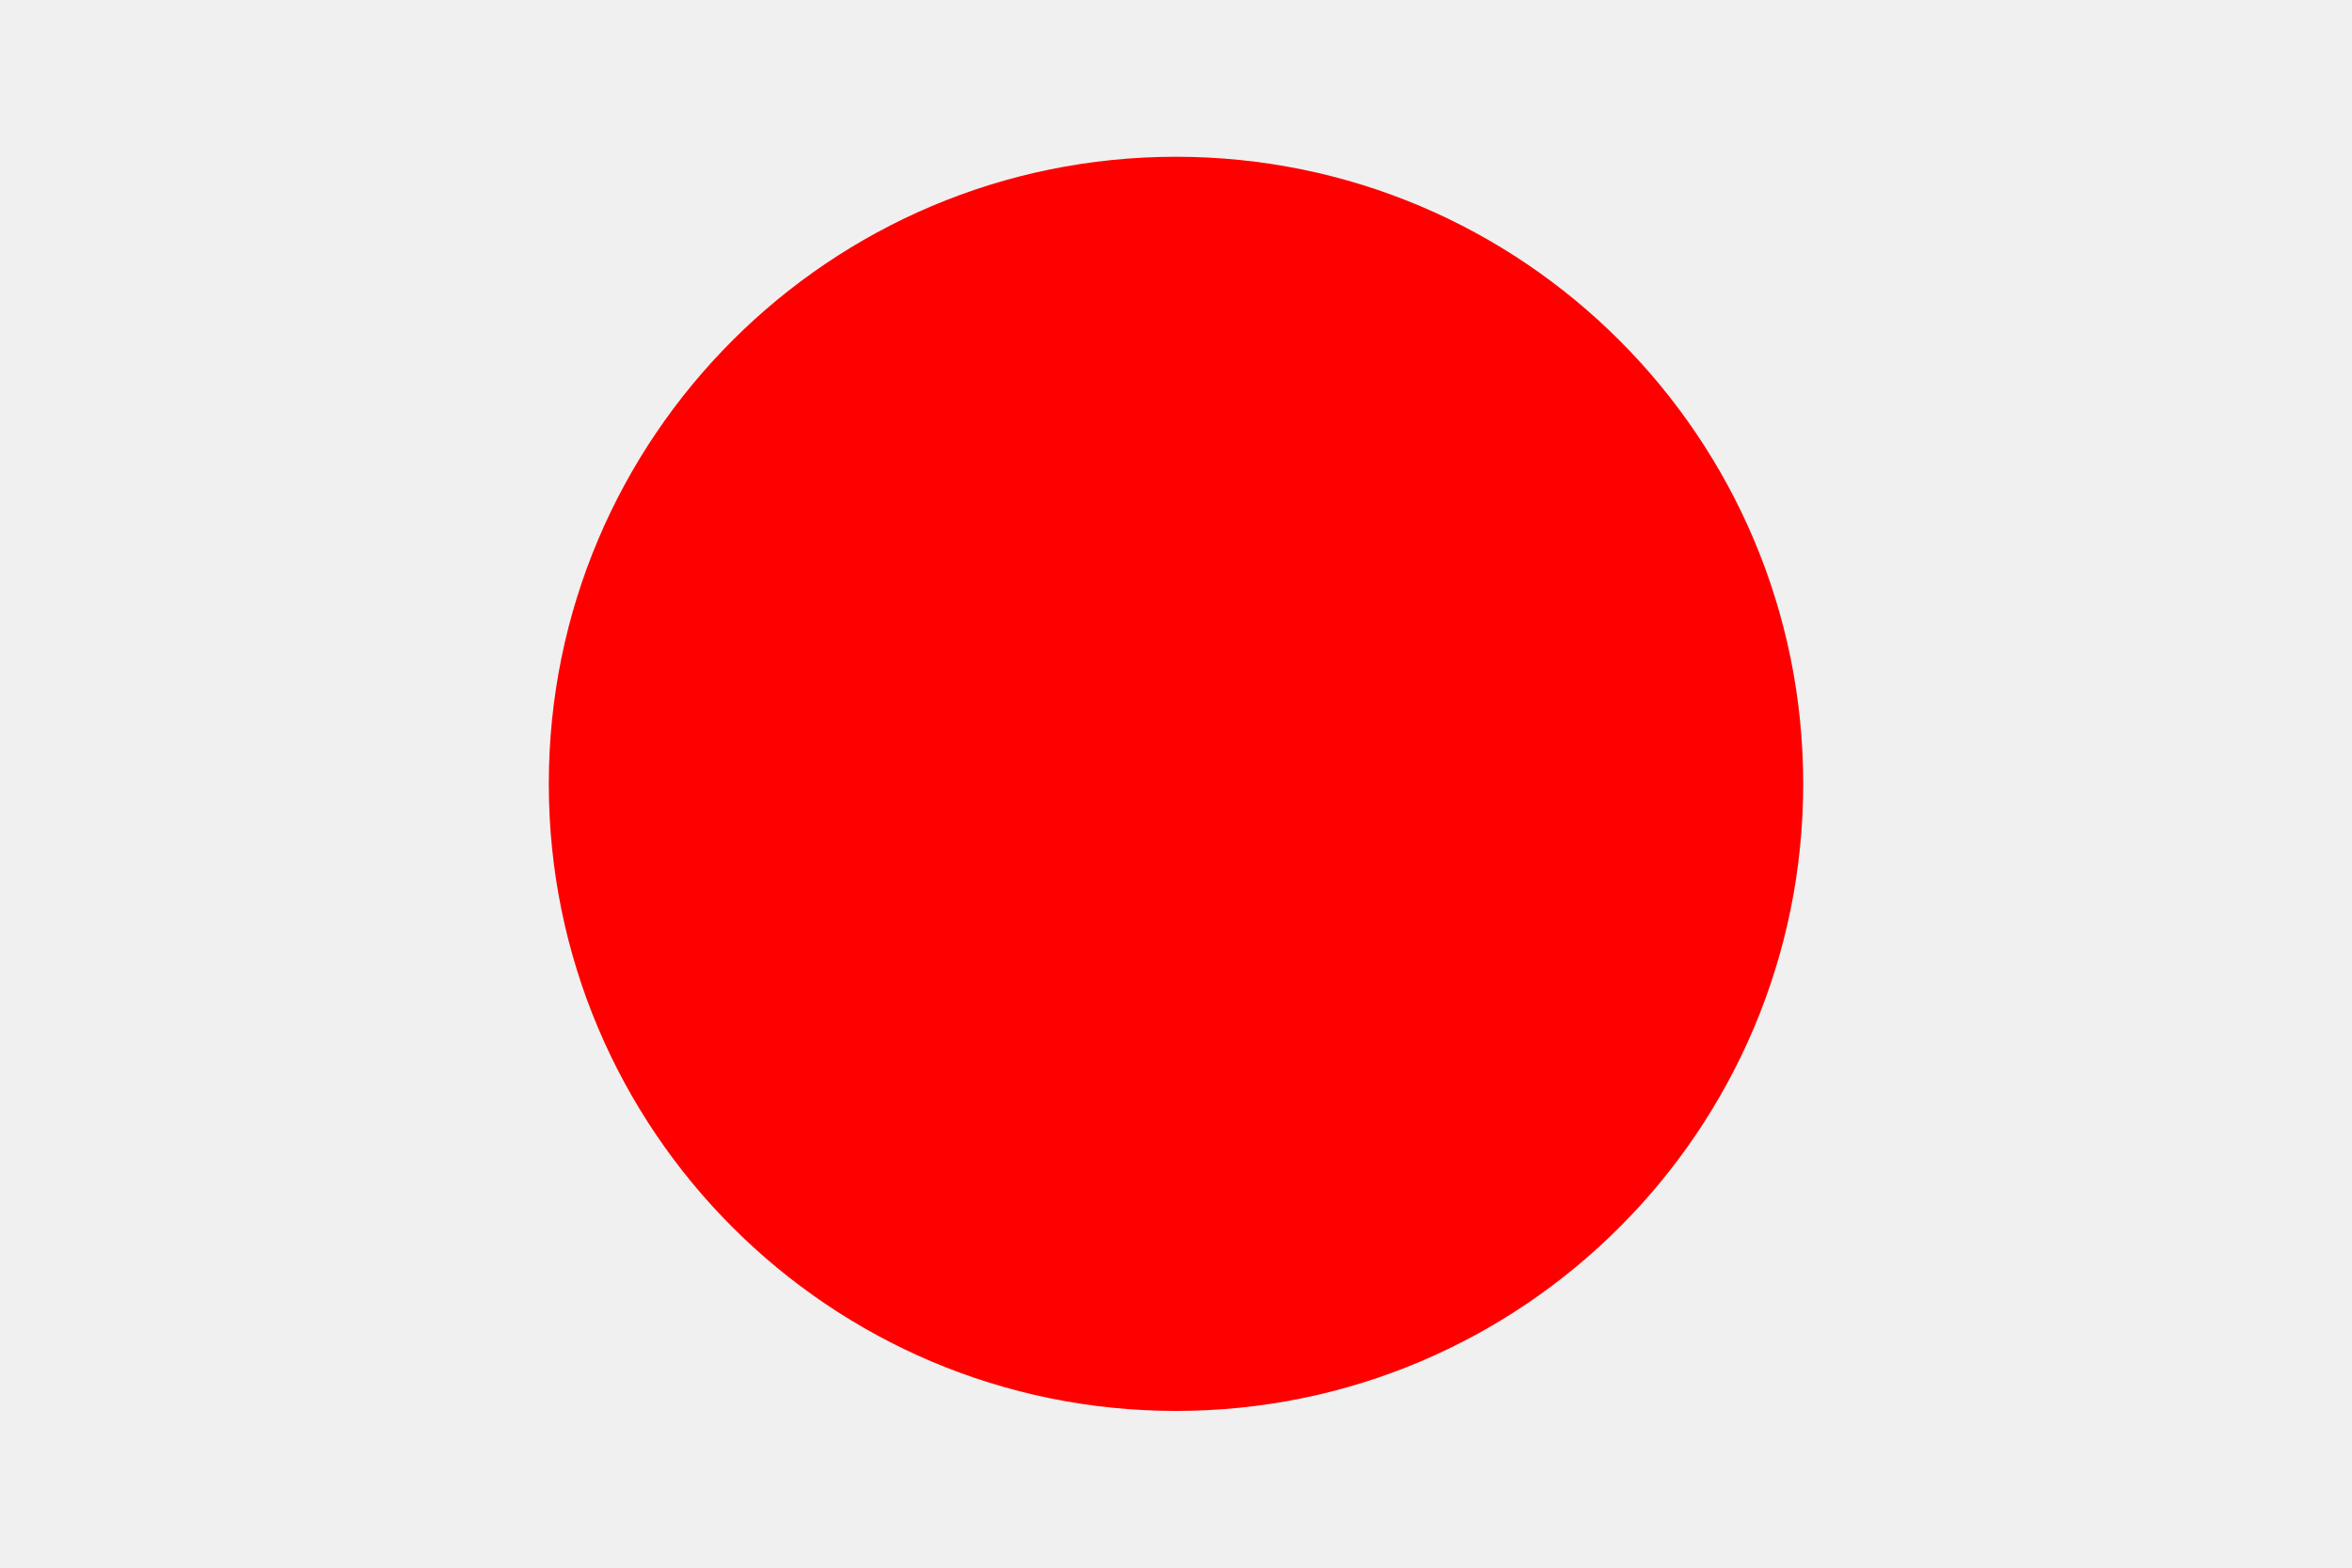
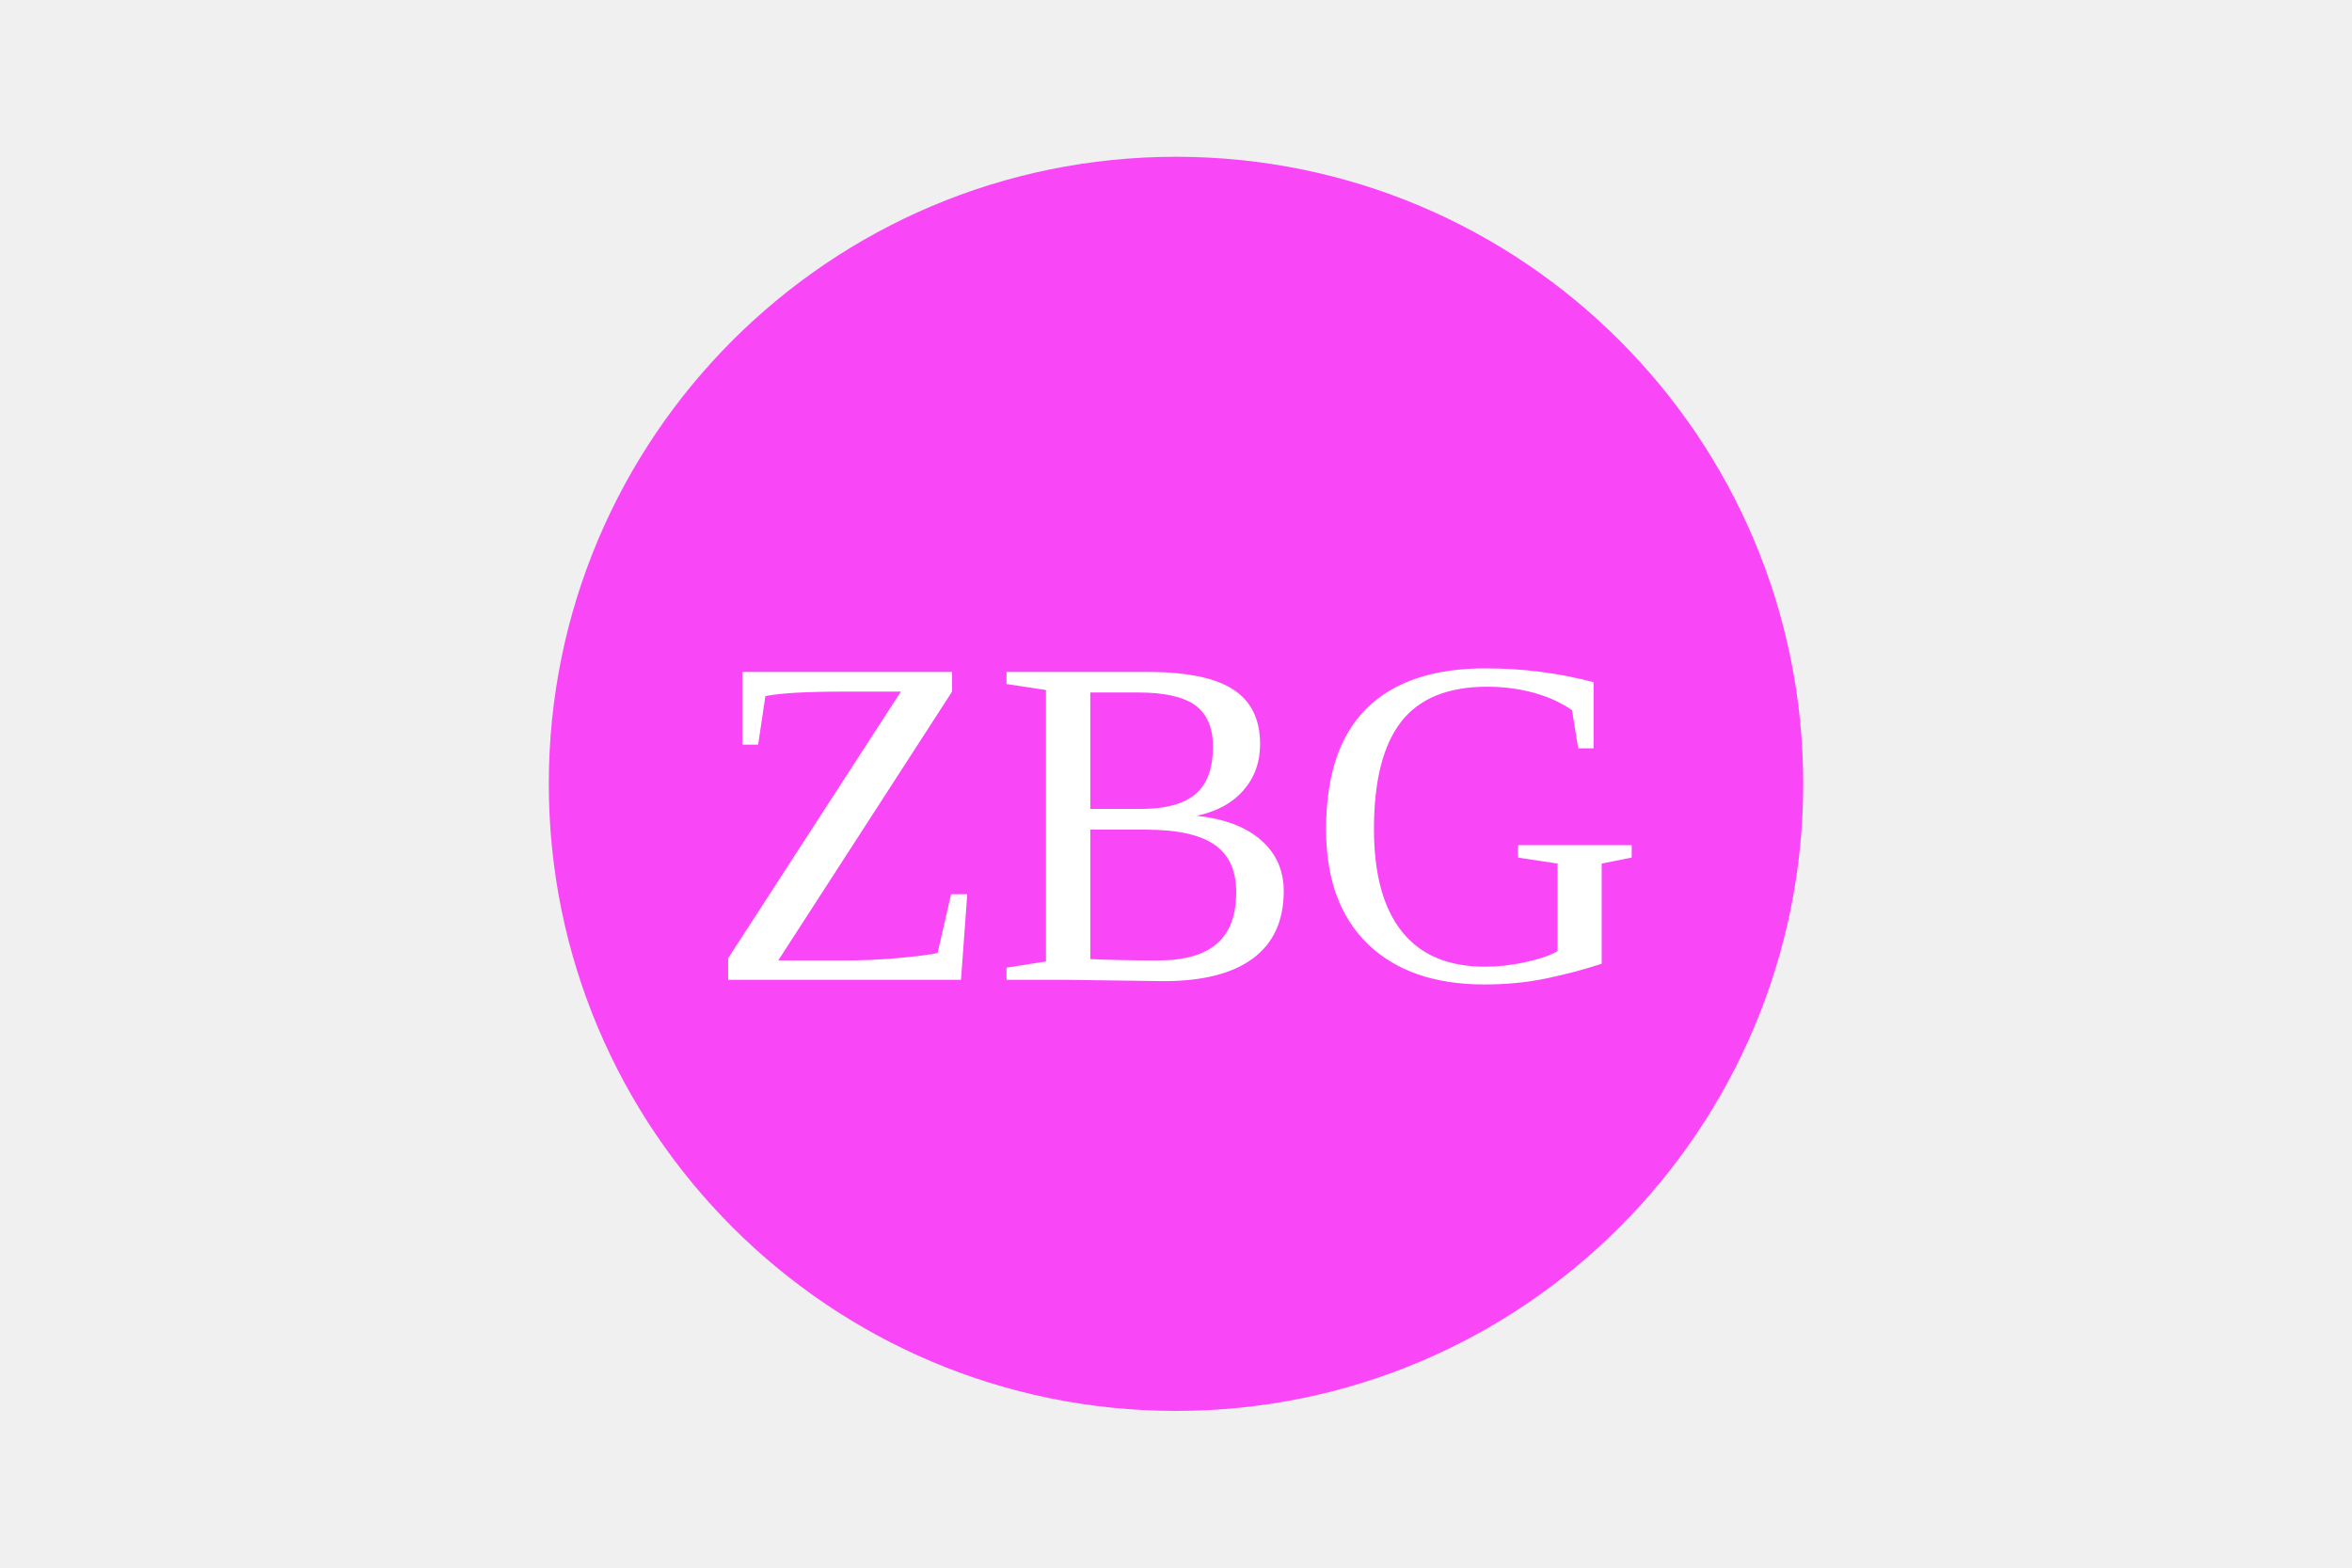
<svg xmlns="http://www.w3.org/2000/svg" version="1.1" width="300" height="200">
-   <circle cx="150" cy="100" r="80" fill="#FF0000" />
-   <text x="150" y="125" font-size="60" text-anchor="middle" fill="#FF0000">hcg</text>
+   <circle cx="150" cy="100" r="80" fill="#f947f8" />
+   <text x="150" y="125" font-size="60" text-anchor="middle" fill="white">ZBG</text>
</svg>
